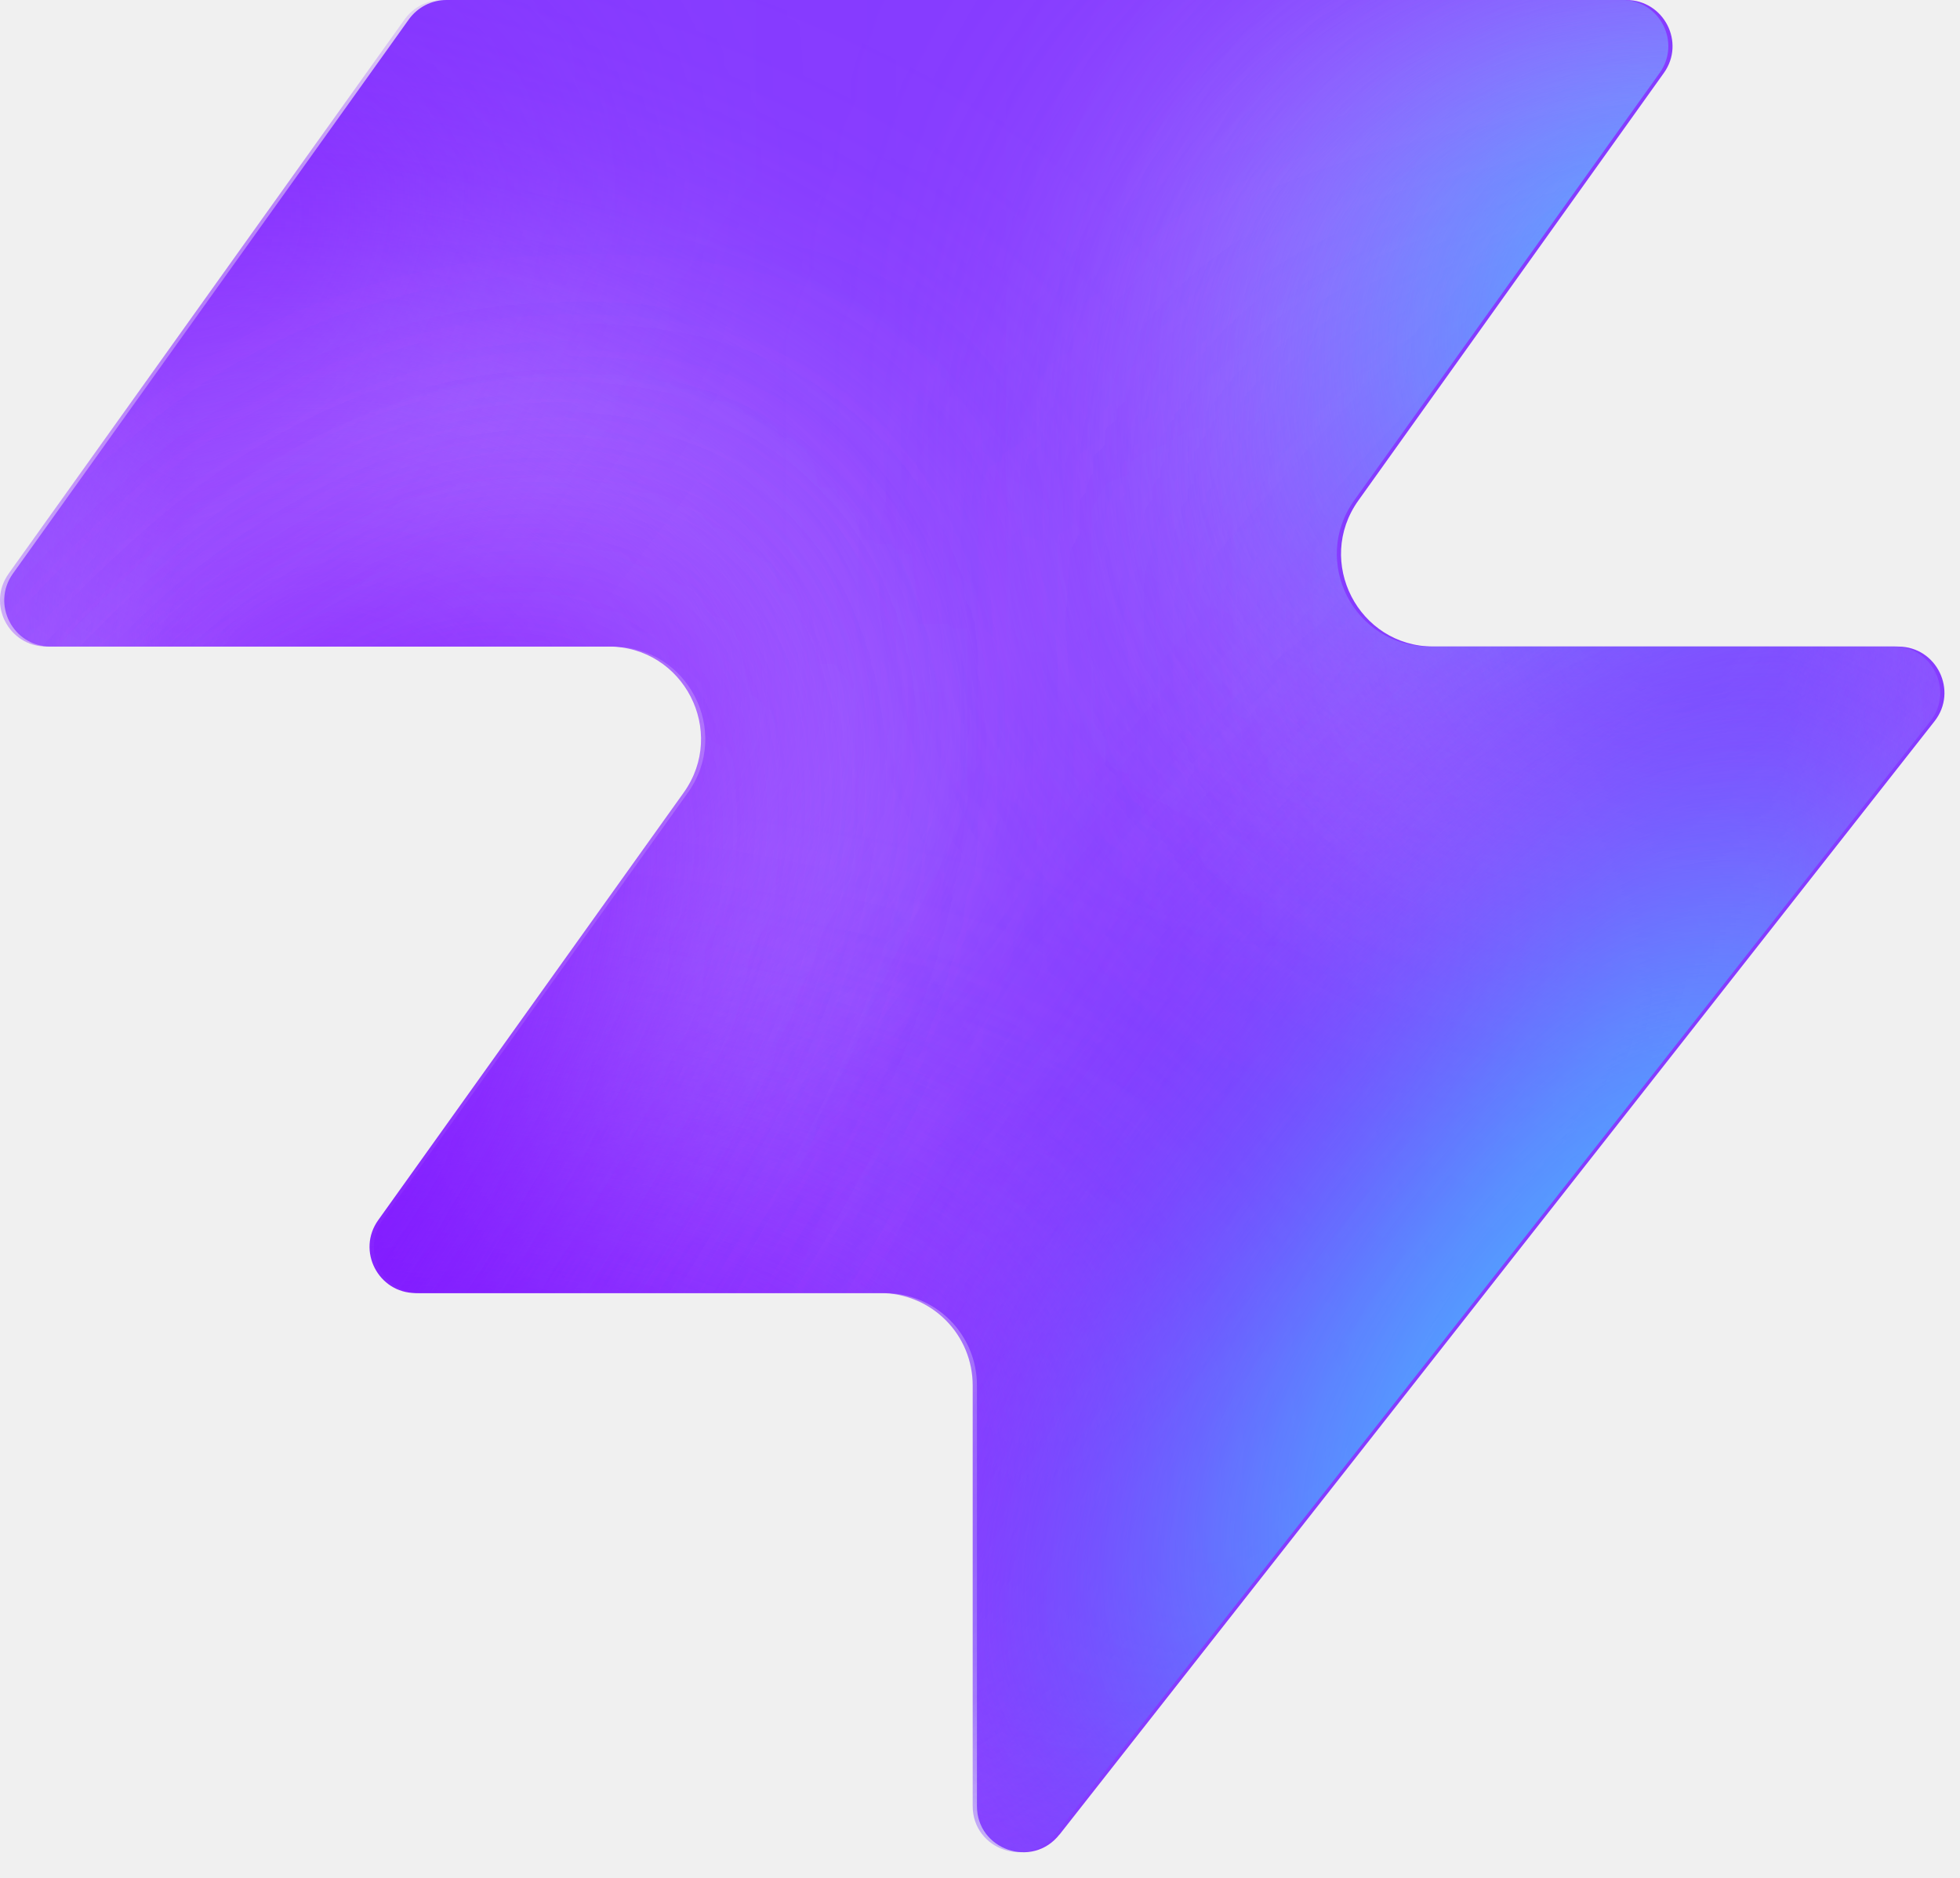
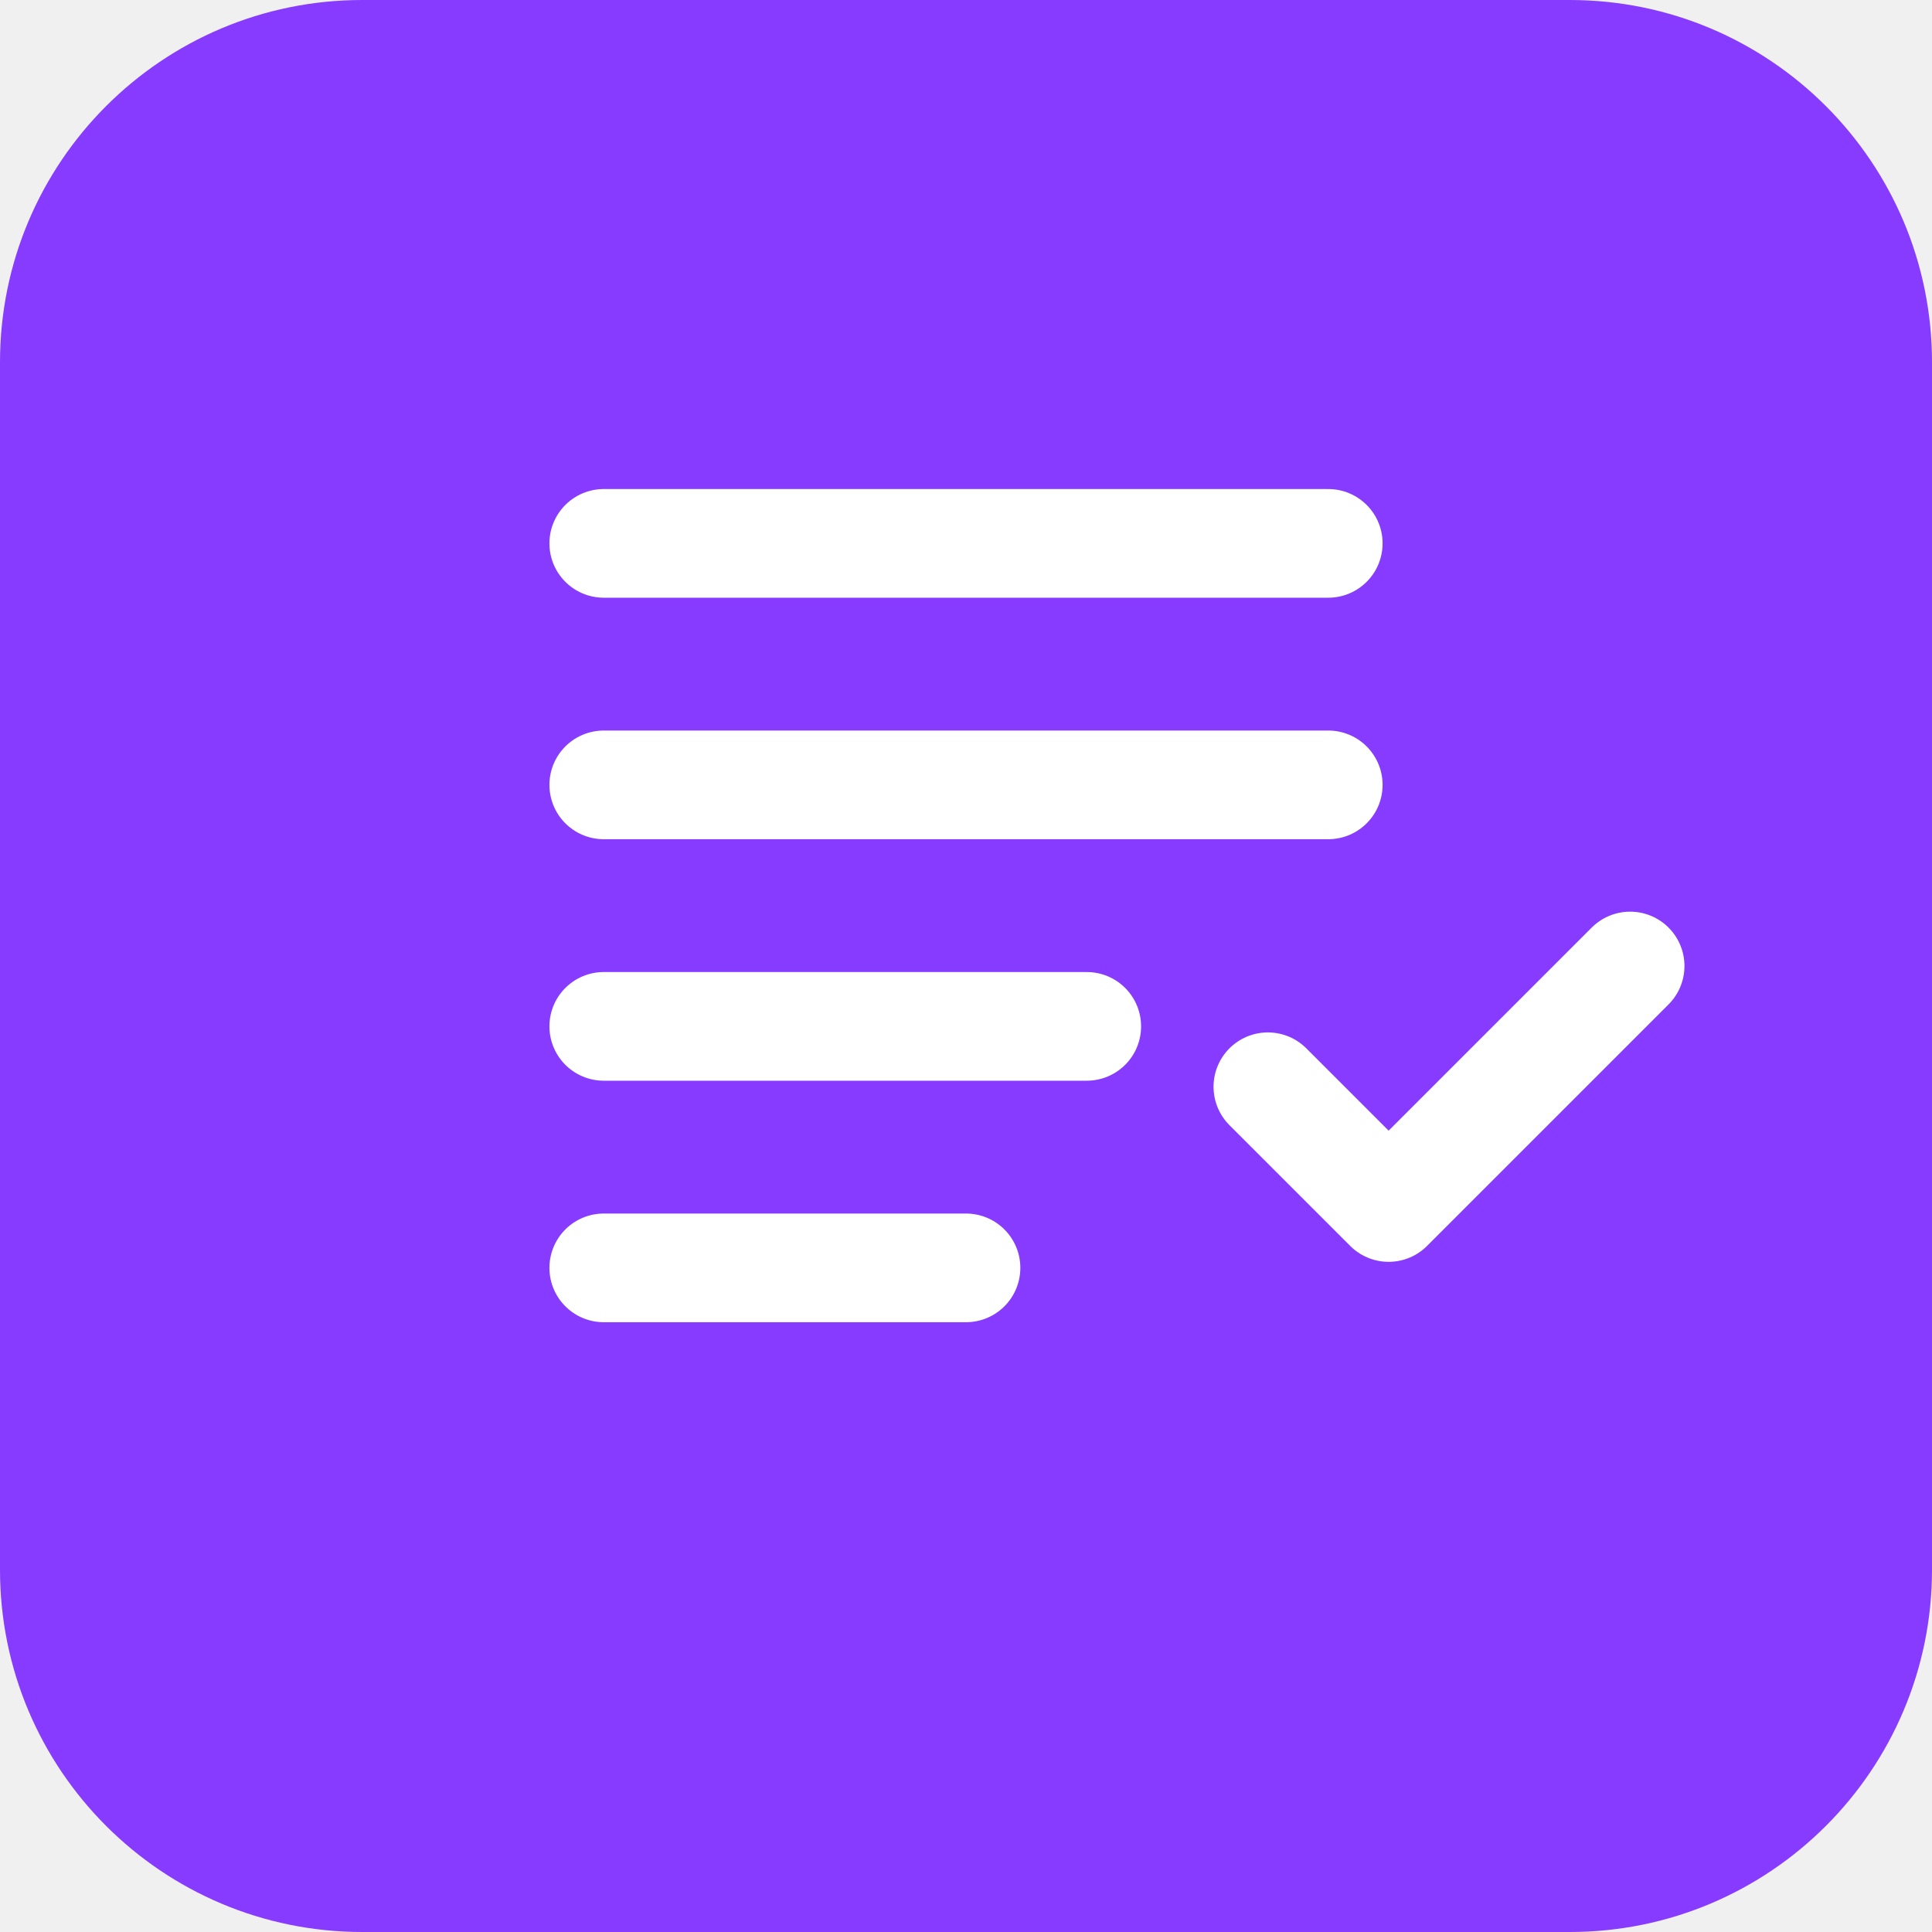
- <svg xmlns="http://www.w3.org/2000/svg" width="48" height="46" fill="none" viewBox="0 0 48 46">
-   <path fill="#863bff" d="M25.946 44.938c-.664.845-2.021.375-2.021-.698V33.937a2.26 2.26 0 0 0-2.262-2.262H10.287c-.92 0-1.456-1.04-.92-1.788l7.48-10.471c1.07-1.497 0-3.578-1.842-3.578H1.237c-.92 0-1.456-1.04-.92-1.788L10.013.474c.214-.297.556-.474.92-.474h28.894c.92 0 1.456 1.04.92 1.788l-7.48 10.471c-1.07 1.498 0 3.579 1.842 3.579h11.377c.943 0 1.473 1.088.89 1.83L25.947 44.94z" style="fill:#863bff;fill:color(display-p3 .525 .23 1);fill-opacity:1" />
-   <mask id="a" width="48" height="46" x="0" y="0" maskUnits="userSpaceOnUse" style="mask-type:alpha">
-     <path fill="#000" d="M25.842 44.938c-.664.844-2.021.375-2.021-.698V33.937a2.26 2.26 0 0 0-2.262-2.262H10.183c-.92 0-1.456-1.04-.92-1.788l7.48-10.471c1.07-1.498 0-3.579-1.842-3.579H1.133c-.92 0-1.456-1.04-.92-1.787L9.91.473c.214-.297.556-.474.92-.474h28.894c.92 0 1.456 1.04.92 1.788l-7.48 10.471c-1.07 1.498 0 3.578 1.842 3.578h11.377c.943 0 1.473 1.088.89 1.832L25.843 44.94z" style="fill:#000;fill-opacity:1" />
-   </mask>
-   <g mask="url(#a)">
-     <g filter="url(#b)">
-       <ellipse cx="5.508" cy="14.704" fill="#ede6ff" rx="5.508" ry="14.704" style="fill:#ede6ff;fill:color(display-p3 .927 .903 1);fill-opacity:1" transform="matrix(.00324 1 1 -.00324 -4.47 31.516)" />
-     </g>
-     <g filter="url(#c)">
-       <ellipse cx="10.399" cy="29.851" fill="#ede6ff" rx="10.399" ry="29.851" style="fill:#ede6ff;fill:color(display-p3 .927 .903 1);fill-opacity:1" transform="matrix(.00324 1 1 -.00324 -39.328 7.883)" />
-     </g>
-     <g filter="url(#d)">
-       <ellipse cx="5.508" cy="30.487" fill="#7e14ff" rx="5.508" ry="30.487" style="fill:#7e14ff;fill:color(display-p3 .492 .077 1);fill-opacity:1" transform="rotate(89.814 -25.913 -14.639)scale(1 -1)" />
-     </g>
-     <g filter="url(#e)">
-       <ellipse cx="5.508" cy="30.599" fill="#7e14ff" rx="5.508" ry="30.599" style="fill:#7e14ff;fill:color(display-p3 .492 .077 1);fill-opacity:1" transform="rotate(89.814 -32.644 -3.334)scale(1 -1)" />
-     </g>
-     <g filter="url(#f)">
-       <ellipse cx="5.508" cy="30.599" fill="#7e14ff" rx="5.508" ry="30.599" style="fill:#7e14ff;fill:color(display-p3 .492 .077 1);fill-opacity:1" transform="matrix(.00324 1 1 -.00324 -34.34 30.47)" />
-     </g>
-     <g filter="url(#g)">
-       <ellipse cx="14.072" cy="22.078" fill="#ede6ff" rx="14.072" ry="22.078" style="fill:#ede6ff;fill:color(display-p3 .927 .903 1);fill-opacity:1" transform="rotate(93.35 24.506 48.493)scale(-1 1)" />
-     </g>
-     <g filter="url(#h)">
-       <ellipse cx="3.47" cy="21.501" fill="#7e14ff" rx="3.47" ry="21.501" style="fill:#7e14ff;fill:color(display-p3 .492 .077 1);fill-opacity:1" transform="rotate(89.009 28.708 47.59)scale(-1 1)" />
-     </g>
-     <g filter="url(#i)">
-       <ellipse cx="3.47" cy="21.501" fill="#7e14ff" rx="3.47" ry="21.501" style="fill:#7e14ff;fill:color(display-p3 .492 .077 1);fill-opacity:1" transform="rotate(89.009 28.708 47.59)scale(-1 1)" />
-     </g>
-     <g filter="url(#j)">
-       <ellipse cx=".387" cy="8.972" fill="#7e14ff" rx="4.407" ry="29.108" style="fill:#7e14ff;fill:color(display-p3 .492 .077 1);fill-opacity:1" transform="rotate(39.51 .387 8.972)" />
-     </g>
-     <g filter="url(#k)">
-       <ellipse cx="47.523" cy="-6.092" fill="#7e14ff" rx="4.407" ry="29.108" style="fill:#7e14ff;fill:color(display-p3 .492 .077 1);fill-opacity:1" transform="rotate(37.892 47.523 -6.092)" />
-     </g>
-     <g filter="url(#l)">
-       <ellipse cx="41.412" cy="6.333" fill="#47bfff" rx="5.971" ry="9.665" style="fill:#47bfff;fill:color(display-p3 .28 .748 1);fill-opacity:1" transform="rotate(37.892 41.412 6.333)" />
-     </g>
-     <g filter="url(#m)">
-       <ellipse cx="-1.879" cy="38.332" fill="#7e14ff" rx="4.407" ry="29.108" style="fill:#7e14ff;fill:color(display-p3 .492 .077 1);fill-opacity:1" transform="rotate(37.892 -1.88 38.332)" />
-     </g>
-     <g filter="url(#n)">
-       <ellipse cx="-1.879" cy="38.332" fill="#7e14ff" rx="4.407" ry="29.108" style="fill:#7e14ff;fill:color(display-p3 .492 .077 1);fill-opacity:1" transform="rotate(37.892 -1.88 38.332)" />
-     </g>
-     <g filter="url(#o)">
-       <ellipse cx="35.651" cy="29.907" fill="#7e14ff" rx="4.407" ry="29.108" style="fill:#7e14ff;fill:color(display-p3 .492 .077 1);fill-opacity:1" transform="rotate(37.892 35.651 29.907)" />
-     </g>
-     <g filter="url(#p)">
-       <ellipse cx="38.418" cy="32.4" fill="#47bfff" rx="5.971" ry="15.297" style="fill:#47bfff;fill:color(display-p3 .28 .748 1);fill-opacity:1" transform="rotate(37.892 38.418 32.4)" />
-     </g>
-   </g>
-   <defs>
-     <filter id="b" width="60.045" height="41.654" x="-19.77" y="16.149" color-interpolation-filters="sRGB" filterUnits="userSpaceOnUse">
-       <feFlood flood-opacity="0" result="BackgroundImageFix" />
-       <feBlend in="SourceGraphic" in2="BackgroundImageFix" result="shape" />
-       <feGaussianBlur result="effect1_foregroundBlur_2002_17158" stdDeviation="7.659" />
-     </filter>
-     <filter id="c" width="90.34" height="51.437" x="-54.613" y="-7.533" color-interpolation-filters="sRGB" filterUnits="userSpaceOnUse">
-       <feFlood flood-opacity="0" result="BackgroundImageFix" />
-       <feBlend in="SourceGraphic" in2="BackgroundImageFix" result="shape" />
-       <feGaussianBlur result="effect1_foregroundBlur_2002_17158" stdDeviation="7.659" />
-     </filter>
-     <filter id="d" width="79.355" height="29.4" x="-49.64" y="2.03" color-interpolation-filters="sRGB" filterUnits="userSpaceOnUse">
-       <feFlood flood-opacity="0" result="BackgroundImageFix" />
-       <feBlend in="SourceGraphic" in2="BackgroundImageFix" result="shape" />
-       <feGaussianBlur result="effect1_foregroundBlur_2002_17158" stdDeviation="4.596" />
-     </filter>
-     <filter id="e" width="79.579" height="29.4" x="-45.045" y="20.029" color-interpolation-filters="sRGB" filterUnits="userSpaceOnUse">
-       <feFlood flood-opacity="0" result="BackgroundImageFix" />
-       <feBlend in="SourceGraphic" in2="BackgroundImageFix" result="shape" />
-       <feGaussianBlur result="effect1_foregroundBlur_2002_17158" stdDeviation="4.596" />
-     </filter>
-     <filter id="f" width="79.579" height="29.4" x="-43.513" y="21.178" color-interpolation-filters="sRGB" filterUnits="userSpaceOnUse">
-       <feFlood flood-opacity="0" result="BackgroundImageFix" />
-       <feBlend in="SourceGraphic" in2="BackgroundImageFix" result="shape" />
-       <feGaussianBlur result="effect1_foregroundBlur_2002_17158" stdDeviation="4.596" />
-     </filter>
-     <filter id="g" width="74.749" height="58.852" x="15.756" y="-17.901" color-interpolation-filters="sRGB" filterUnits="userSpaceOnUse">
-       <feFlood flood-opacity="0" result="BackgroundImageFix" />
-       <feBlend in="SourceGraphic" in2="BackgroundImageFix" result="shape" />
-       <feGaussianBlur result="effect1_foregroundBlur_2002_17158" stdDeviation="7.659" />
-     </filter>
-     <filter id="h" width="61.377" height="25.362" x="23.548" y="2.284" color-interpolation-filters="sRGB" filterUnits="userSpaceOnUse">
-       <feFlood flood-opacity="0" result="BackgroundImageFix" />
-       <feBlend in="SourceGraphic" in2="BackgroundImageFix" result="shape" />
-       <feGaussianBlur result="effect1_foregroundBlur_2002_17158" stdDeviation="4.596" />
-     </filter>
-     <filter id="i" width="61.377" height="25.362" x="23.548" y="2.284" color-interpolation-filters="sRGB" filterUnits="userSpaceOnUse">
-       <feFlood flood-opacity="0" result="BackgroundImageFix" />
-       <feBlend in="SourceGraphic" in2="BackgroundImageFix" result="shape" />
-       <feGaussianBlur result="effect1_foregroundBlur_2002_17158" stdDeviation="4.596" />
-     </filter>
-     <filter id="j" width="56.045" height="63.649" x="-27.636" y="-22.853" color-interpolation-filters="sRGB" filterUnits="userSpaceOnUse">
-       <feFlood flood-opacity="0" result="BackgroundImageFix" />
-       <feBlend in="SourceGraphic" in2="BackgroundImageFix" result="shape" />
-       <feGaussianBlur result="effect1_foregroundBlur_2002_17158" stdDeviation="4.596" />
-     </filter>
-     <filter id="k" width="54.814" height="64.646" x="20.116" y="-38.415" color-interpolation-filters="sRGB" filterUnits="userSpaceOnUse">
-       <feFlood flood-opacity="0" result="BackgroundImageFix" />
-       <feBlend in="SourceGraphic" in2="BackgroundImageFix" result="shape" />
-       <feGaussianBlur result="effect1_foregroundBlur_2002_17158" stdDeviation="4.596" />
-     </filter>
-     <filter id="l" width="33.541" height="35.313" x="24.641" y="-11.323" color-interpolation-filters="sRGB" filterUnits="userSpaceOnUse">
-       <feFlood flood-opacity="0" result="BackgroundImageFix" />
-       <feBlend in="SourceGraphic" in2="BackgroundImageFix" result="shape" />
-       <feGaussianBlur result="effect1_foregroundBlur_2002_17158" stdDeviation="4.596" />
-     </filter>
-     <filter id="m" width="54.814" height="64.646" x="-29.286" y="6.009" color-interpolation-filters="sRGB" filterUnits="userSpaceOnUse">
-       <feFlood flood-opacity="0" result="BackgroundImageFix" />
-       <feBlend in="SourceGraphic" in2="BackgroundImageFix" result="shape" />
-       <feGaussianBlur result="effect1_foregroundBlur_2002_17158" stdDeviation="4.596" />
-     </filter>
-     <filter id="n" width="54.814" height="64.646" x="-29.286" y="6.009" color-interpolation-filters="sRGB" filterUnits="userSpaceOnUse">
-       <feFlood flood-opacity="0" result="BackgroundImageFix" />
-       <feBlend in="SourceGraphic" in2="BackgroundImageFix" result="shape" />
-       <feGaussianBlur result="effect1_foregroundBlur_2002_17158" stdDeviation="4.596" />
-     </filter>
-     <filter id="o" width="54.814" height="64.646" x="8.244" y="-2.416" color-interpolation-filters="sRGB" filterUnits="userSpaceOnUse">
-       <feFlood flood-opacity="0" result="BackgroundImageFix" />
-       <feBlend in="SourceGraphic" in2="BackgroundImageFix" result="shape" />
-       <feGaussianBlur result="effect1_foregroundBlur_2002_17158" stdDeviation="4.596" />
-     </filter>
-     <filter id="p" width="39.409" height="43.623" x="18.713" y="10.588" color-interpolation-filters="sRGB" filterUnits="userSpaceOnUse">
-       <feFlood flood-opacity="0" result="BackgroundImageFix" />
-       <feBlend in="SourceGraphic" in2="BackgroundImageFix" result="shape" />
-       <feGaussianBlur result="effect1_foregroundBlur_2002_17158" stdDeviation="4.596" />
-     </filter>
-   </defs>
+ <svg xmlns="http://www.w3.org/2000/svg" fill="none" viewBox="0 0 48 48">
+   <rect width="48" height="48" rx="9" fill="#863bff" />
+   <path d="M15 13.5h18M15 19.5h18M15 25.5h12M15 31.5h9" stroke="white" stroke-width="2.7" stroke-linecap="round" />
+   <path d="M31.5 27l3 3 6-6" stroke="white" stroke-width="2.7" stroke-linecap="round" stroke-linejoin="round" />
</svg>
